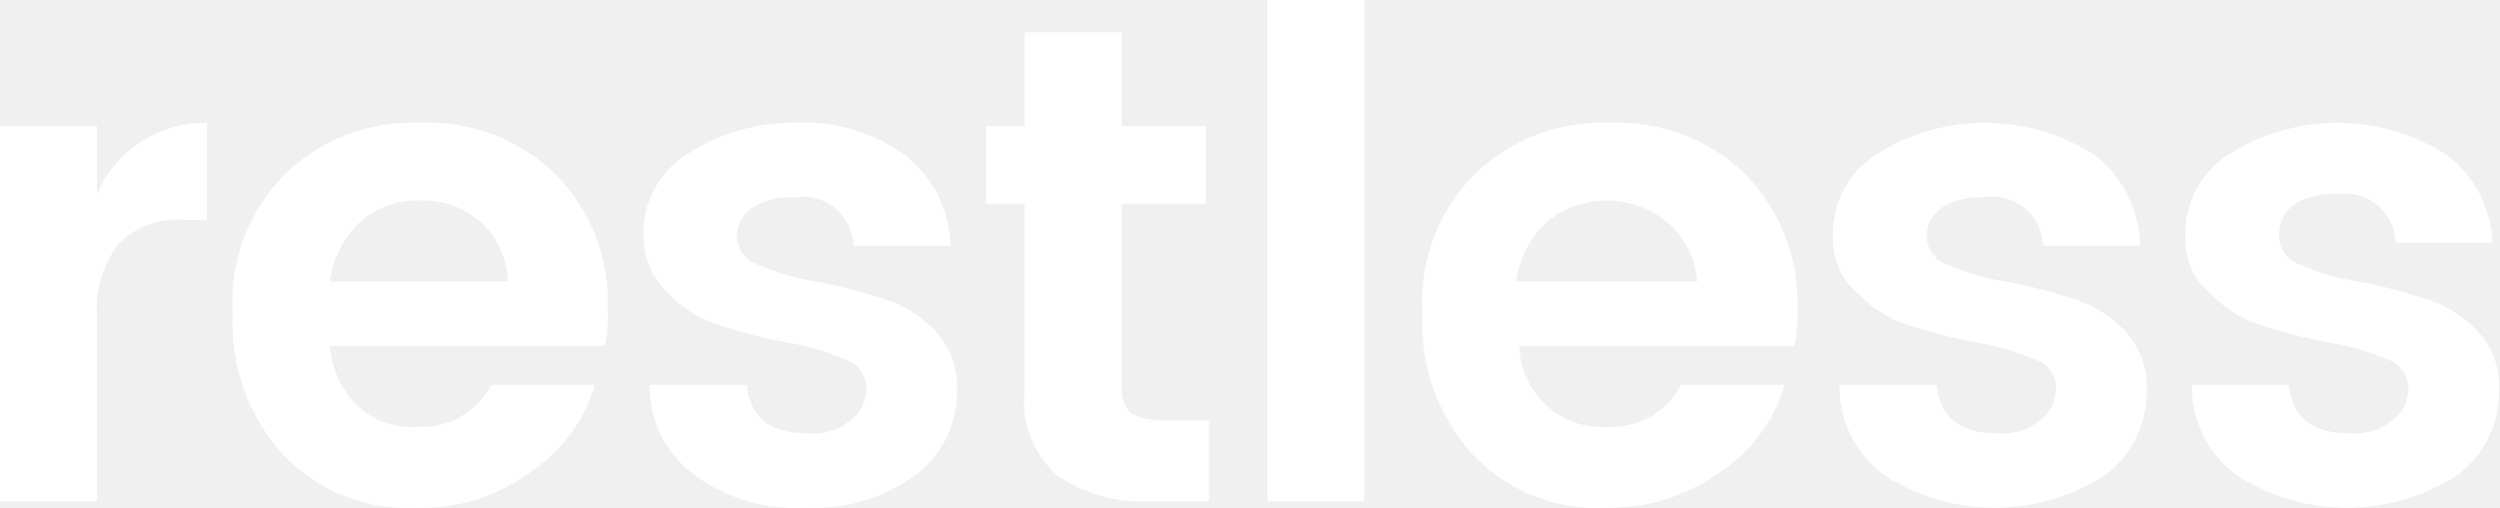
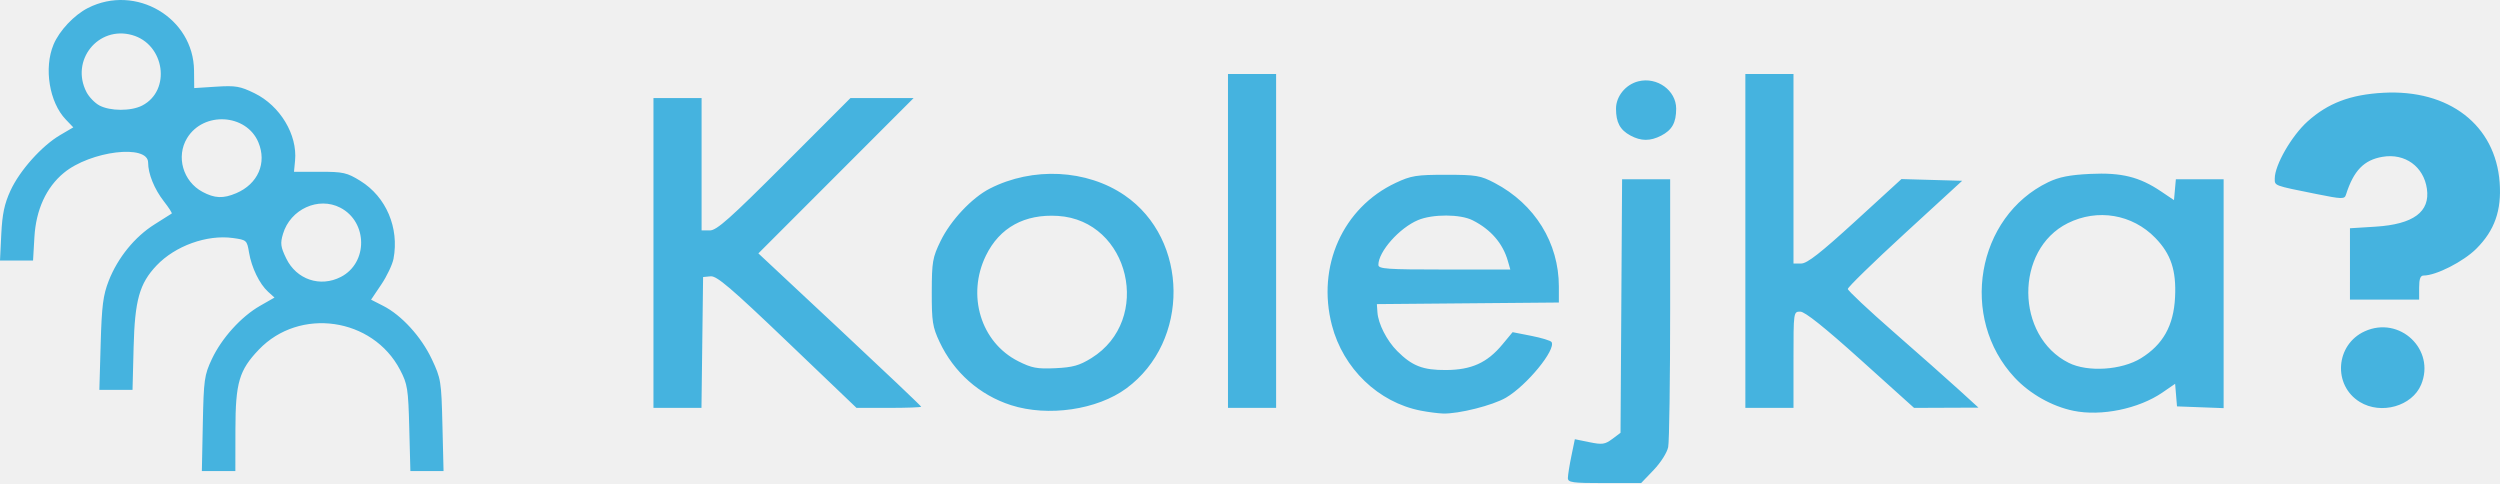
- <svg xmlns="http://www.w3.org/2000/svg" viewBox="0 0 77.3 15.7">
-   <defs>
-     <style>.st0{fill:#fff;}</style>
-   </defs>
-   <g id="Layer_2" data-name="Layer 2">
-     <g id="restless">
-       <path class="st0" d="M3,3.9V6A3.64,3.64,0,0,1,6.4,3.8v3H5.7a2.58,2.58,0,0,0-2,.7A3.3,3.3,0,0,0,3,9.8v5.7H0V3.9Z" />
-       <path class="st0" d="M12.9,15.7a5.28,5.28,0,0,1-4.1-1.6A6,6,0,0,1,7.2,9.7,5.58,5.58,0,0,1,8.8,5.4,5.65,5.65,0,0,1,13,3.8a5.65,5.65,0,0,1,4.2,1.6,5.65,5.65,0,0,1,1.6,4.2,3.75,3.75,0,0,1-.1,1.1H10.2a3,3,0,0,0,.8,1.8,2.49,2.49,0,0,0,1.9.7,2.45,2.45,0,0,0,2.3-1.3h3.2a4.85,4.85,0,0,1-2,2.7A5.62,5.62,0,0,1,12.9,15.7Zm2-8.8A2.64,2.64,0,0,0,13,6.2a2.64,2.64,0,0,0-1.9.7,3.1,3.1,0,0,0-.9,1.8h5.5A2.5,2.5,0,0,0,14.9,6.9Z" />
-       <path class="st0" d="M19.9,7.3a2.88,2.88,0,0,1,1.3-2.5,6,6,0,0,1,3.4-1,5.29,5.29,0,0,1,3.4,1,3.65,3.65,0,0,1,1.4,2.8h-3a1.56,1.56,0,0,0-1.8-1.5,2.27,2.27,0,0,0-1.3.3,1.05,1.05,0,0,0-.5.9.93.93,0,0,0,.7.9,6.87,6.87,0,0,0,1.7.5,14.62,14.62,0,0,1,2,.5,3.67,3.67,0,0,1,1.7,1,2.49,2.49,0,0,1,.7,1.9,3.17,3.17,0,0,1-1.3,2.6,5.29,5.29,0,0,1-3.4,1,5.29,5.29,0,0,1-3.4-1,3.37,3.37,0,0,1-1.4-2.8h3c.1,1,.7,1.5,1.9,1.5a1.84,1.84,0,0,0,1.3-.4,1.23,1.23,0,0,0,.5-1,.93.93,0,0,0-.7-.9,6.87,6.87,0,0,0-1.7-.5,14.62,14.62,0,0,1-2-.5,3.67,3.67,0,0,1-1.7-1A2.5,2.5,0,0,1,19.9,7.3Z" />
-       <path class="st0" d="M36,13h1.4v2.5H35.5a4.65,4.65,0,0,1-2.8-.8,3.09,3.09,0,0,1-1-2.7V6.3H30.5V3.9h1.2V1h3V3.9h2.6V6.3H34.7V12a1,1,0,0,0,.3.8A2.51,2.51,0,0,0,36,13Z" />
-       <path class="st0" d="M39.2,15.5V0h3V15.5Z" />
-       <path class="st0" d="M49.7,15.7a5.28,5.28,0,0,1-4.1-1.6A6,6,0,0,1,44,9.7a5.58,5.58,0,0,1,1.6-4.3,5.65,5.65,0,0,1,4.2-1.6A5.65,5.65,0,0,1,54,5.4a5.65,5.65,0,0,1,1.6,4.2,3.75,3.75,0,0,1-.1,1.1H47a2.54,2.54,0,0,0,.8,1.8,2.49,2.49,0,0,0,1.9.7A2.45,2.45,0,0,0,52,11.9h3.2a4.85,4.85,0,0,1-2,2.7A5.84,5.84,0,0,1,49.7,15.7Zm1.9-8.8a2.93,2.93,0,0,0-3.8,0,3.1,3.1,0,0,0-.9,1.8h5.6A2.62,2.62,0,0,0,51.6,6.9Z" />
-       <path class="st0" d="M56.7,7.3A2.88,2.88,0,0,1,58,4.8a6.28,6.28,0,0,1,6.8,0,3.65,3.65,0,0,1,1.4,2.8h-3a1.56,1.56,0,0,0-1.8-1.5,2.27,2.27,0,0,0-1.3.3,1.05,1.05,0,0,0-.5.9.93.93,0,0,0,.7.9,6.87,6.87,0,0,0,1.7.5,14.62,14.62,0,0,1,2,.5,3.67,3.67,0,0,1,1.7,1,2.49,2.49,0,0,1,.7,1.9,3.17,3.17,0,0,1-1.3,2.6,6.28,6.28,0,0,1-6.8,0,3.37,3.37,0,0,1-1.4-2.8h3c.1,1,.7,1.5,1.9,1.5a1.84,1.84,0,0,0,1.3-.4,1.23,1.23,0,0,0,.5-1,.93.93,0,0,0-.7-.9,6.87,6.87,0,0,0-1.7-.5,14.62,14.62,0,0,1-2-.5,3.67,3.67,0,0,1-1.7-1A2.17,2.17,0,0,1,56.7,7.3Z" />
-       <path class="st0" d="M67.6,7.3a2.88,2.88,0,0,1,1.3-2.5,6.28,6.28,0,0,1,6.8,0,3.59,3.59,0,0,1,1.4,2.7h-3A1.56,1.56,0,0,0,72.3,6a2.27,2.27,0,0,0-1.3.3,1.11,1.11,0,0,0-.5,1,.93.93,0,0,0,.7.9,6.87,6.87,0,0,0,1.7.5,14.62,14.62,0,0,1,2,.5,3.67,3.67,0,0,1,1.7,1,2.49,2.49,0,0,1,.7,1.9A3.17,3.17,0,0,1,76,14.7a6.28,6.28,0,0,1-6.8,0,3.37,3.37,0,0,1-1.4-2.8h3c.1,1,.7,1.5,1.9,1.5A1.84,1.84,0,0,0,74,13a1.23,1.23,0,0,0,.5-1,.93.93,0,0,0-.7-.9,6.87,6.87,0,0,0-1.7-.5,14.62,14.62,0,0,1-2-.5,3.67,3.67,0,0,1-1.7-1A2.17,2.17,0,0,1,67.6,7.3Z" />
-     </g>
-   </g>
+ <svg xmlns="http://www.w3.org/2000/svg" version="1.1" id="svg10" width="831.127" height="160.604" viewBox="0 0 831.127 160.604">
+   <defs id="defs14" />
+   <path style="fill:#45b3df;fill-opacity:1" d="m 521.245,158.914 c 0,-0.929 0.521,-4.212 1.158,-7.294 l 1.158,-5.605 4.84,0.991 c 4.25,0.871 5.176,0.741 7.592,-1.063 l 2.752,-2.055 0.261,-42.142 0.261,-42.142 h 7.989 7.989 v 42.875 c 0,23.581 -0.294,44.345 -0.654,46.143 -0.369,1.844 -2.473,5.166 -4.829,7.625 l -4.175,4.357 h -12.171 c -10.76,0 -12.171,-0.196 -12.171,-1.69 z M 67.426,140.854 c 0.296,-14.609 0.512,-16.161 2.979,-21.425 3.285,-7.007 9.762,-14.169 16.076,-17.775 l 4.777,-2.728 -2.113,-1.911 c -2.868,-2.594 -5.516,-8.044 -6.354,-13.077 -0.678,-4.07 -0.802,-4.181 -5.372,-4.81 -8.636,-1.188 -19.167,2.605 -25.37,9.137 -5.674,5.975 -7.229,11.497 -7.627,27.089 l -0.364,14.25 h -5.513 -5.513 l 0.434,-15.25 c 0.363,-12.751 0.802,-16.192 2.679,-21.002 2.985,-7.645 8.657,-14.63 15.231,-18.756 2.954,-1.854 5.528,-3.481 5.72,-3.615 0.193,-0.134 -0.989,-1.961 -2.626,-4.06 -3.148,-4.036 -5.224,-9.141 -5.224,-12.849 0,-6.237 -19.165,-3.908 -28.034,3.407 -5.841,4.818 -9.247,12.254 -9.772,21.338 l -0.451,7.788 H 5.494 0 l 0.426,-8.75 C 0.751,71.161 1.469,67.76 3.478,63.386 6.561,56.674 13.886,48.484 20.022,44.888 l 4.346,-2.547 -2.508,-2.619 C 16.398,34.021 14.539,22.629 17.795,14.822 19.717,10.213 24.624,4.997 29.245,2.651 45.139,-5.419 64.344,5.912 64.509,23.458 l 0.055,5.825 7.315,-0.469 c 6.439,-0.413 7.964,-0.152 12.74,2.185 8.501,4.159 14.295,13.783 13.475,22.382 l -0.355,3.726 8.579,-0.001 c 7.804,-0.001 9.021,0.272 13.476,3.025 8.577,5.3 12.965,15.587 11.035,25.871 -0.362,1.931 -2.19,5.786 -4.061,8.567 l -3.403,5.057 4.035,2.058 c 6.131,3.128 12.642,10.269 16.155,17.72 3.039,6.443 3.174,7.286 3.531,21.951 l 0.371,15.25 h -5.513 -5.513 l -0.368,-14.25 c -0.34,-13.139 -0.578,-14.651 -3.054,-19.388 -9.104,-17.419 -33.425,-20.905 -46.961,-6.732 -6.561,6.87 -7.758,10.964 -7.783,26.62 l -0.022,13.75 H 72.676 67.107 Z M 113.339,92.055 c 9.061,-4.686 8.934,-18.283 -0.215,-23.014 -7.258,-3.753 -16.581,0.5 -19.033,8.683 -0.954,3.183 -0.805,4.333 1.06,8.185 3.404,7.031 11.311,9.703 18.188,6.146 z M 78.527,64.233 c 7.221,-3.077 10.252,-10.022 7.376,-16.905 -3.983,-9.533 -18.232,-10.391 -23.699,-1.426 -3.74,6.134 -1.382,14.397 5.102,17.874 4.07,2.183 6.898,2.298 11.22,0.456 z M 47.277,35.087 c 9.71,-5.021 7.509,-20.392 -3.356,-23.434 -11.313,-3.167 -20.603,8.457 -15.164,18.975 0.832,1.609 2.744,3.593 4.25,4.41 3.572,1.938 10.57,1.962 14.27,0.048 z M 472.29,136.511 c -14.07,-2.758 -25.75,-13.992 -29.493,-28.368 -5.109,-19.622 3.626,-39.109 21.23,-47.36 5.118,-2.399 6.873,-2.68 16.718,-2.677 10.058,0.003 11.446,0.239 16.213,2.748 13.308,7.006 21.287,19.906 21.287,34.415 v 5.304 l -30.25,0.265 -30.25,0.265 0.182,2.706 c 0.258,3.836 3.112,9.434 6.571,12.894 4.977,4.977 8.544,6.363 16.247,6.313 8.468,-0.055 13.671,-2.41 18.698,-8.462 l 3.427,-4.125 6.212,1.222 c 3.417,0.672 6.445,1.598 6.729,2.058 1.553,2.514 -8.2,14.424 -15.144,18.494 -4.375,2.564 -15.755,5.433 -20.921,5.274 -1.65,-0.051 -5.005,-0.485 -7.455,-0.965 z m 28.995,-49.768 c -1.683,-5.87 -5.672,-10.465 -11.74,-13.525 -4.072,-2.054 -13.233,-2.086 -18.082,-0.063 -6.214,2.592 -13.218,10.486 -13.218,14.9 0,1.352 2.791,1.55 21.93,1.55 h 21.93 z m 188.005,49.818 c -7.137,-1.479 -14.437,-5.6 -19.49,-11.002 -18.562,-19.844 -12.782,-53.495 11.164,-65.005 3.564,-1.713 7.107,-2.41 13.927,-2.739 10.388,-0.501 16.358,0.973 23.543,5.812 l 4.311,2.904 0.31,-3.464 0.31,-3.464 h 7.94 7.94 v 38.042 38.042 l -7.75,-0.292 -7.75,-0.292 -0.311,-3.756 -0.311,-3.756 -4.189,2.882 c -7.902,5.436 -20.404,8.004 -29.644,6.088 z m 22.507,-17.484 c 7.299,-4.512 10.825,-10.814 11.299,-20.188 0.454,-8.992 -1.348,-14.432 -6.56,-19.798 -7.655,-7.882 -19.213,-9.823 -29.115,-4.888 -17.637,8.789 -17.436,37.529 0.324,46.422 6.324,3.167 17.6,2.441 24.052,-1.548 z m -375.643,15.63 c -10.509,-3.362 -19.052,-10.919 -23.808,-21.058 -2.314,-4.934 -2.599,-6.759 -2.579,-16.546 0.021,-10.083 0.265,-11.498 2.931,-16.978 3.339,-6.864 10.409,-14.39 16.378,-17.435 14.28,-7.285 32.234,-6.38 44.827,2.259 21.401,14.682 21.711,48.556 0.587,64.144 -9.691,7.151 -26.045,9.546 -38.335,5.614 z m 26.662,-15.642 c 20.515,-12.683 12.764,-45.763 -11.078,-47.281 -11.099,-0.707 -19.407,3.856 -23.958,13.159 -6.467,13.218 -1.709,28.854 10.687,35.123 4.532,2.292 6.281,2.623 12.375,2.342 5.803,-0.268 7.986,-0.877 11.974,-3.342 z M 217.245,84.104 v -51.5 h 8 8 v 22 22 h 2.759 c 2.262,0 6.718,-3.963 24.741,-22 l 21.983,-22 h 10.501 10.501 l -25.803,25.817 -25.803,25.817 27.06,25.29 c 14.883,13.91 27.06,25.467 27.06,25.683 0,0.216 -4.838,0.392 -10.75,0.391 l -10.75,-0.001 -23,-21.995 c -18.721,-17.904 -23.465,-21.949 -25.5,-21.749 l -2.5,0.246 -0.27,21.75 -0.27,21.75 h -7.981 -7.981 z m 191,-4 v -55.5 h 8 8 v 55.5 55.5 h -8 -8 z m 172,0 v -55.5 h 8 8 v 31.5 31.5 h 2.594 c 1.939,0 6.467,-3.542 17.945,-14.036 l 15.352,-14.036 10.095,0.286 10.095,0.286 -19.04,17.467 c -10.472,9.607 -19.012,17.932 -18.978,18.5 0.034,0.568 6.896,7.009 15.25,14.313 8.354,7.304 18.113,15.947 21.688,19.206 l 6.5,5.927 -10.706,0.043 -10.706,0.043 -17.774,-16 c -11.938,-10.747 -18.519,-16 -20.044,-16 -2.265,0 -2.27,0.033 -2.27,16 v 16 h -8 -8 z m 204.299,53.54 c -9.078,-5.535 -8.126,-19.109 1.65,-23.517 11.611,-5.236 23.572,6.114 18.71,17.753 -2.99,7.157 -13.292,10.074 -20.36,5.765 z M 781.245,87.745 V 75.886 l 8.464,-0.528 c 12.621,-0.787 18.236,-4.924 17.116,-12.61 -1.078,-7.402 -7.291,-11.876 -14.742,-10.617 -6.204,1.048 -9.63,4.598 -12.17,12.609 -0.477,1.504 -1.273,1.484 -9.844,-0.241 -14.284,-2.875 -13.825,-2.704 -13.824,-5.164 0.002,-4.455 5.596,-14.183 10.897,-18.95 6.814,-6.127 14.257,-8.945 25.2,-9.542 21.85,-1.193 37.295,10.739 38.674,29.877 0.665,9.226 -1.682,15.888 -7.726,21.932 -4.321,4.321 -13.417,8.952 -17.584,8.952 -1.04,0 -1.462,1.157 -1.462,4 v 4 h -11.5 -11.5 z M 542.02,45.045 c -3.448,-1.871 -4.775,-4.351 -4.775,-8.921 0,-4.108 3.2,-8.03 7.414,-9.088 6.234,-1.565 12.586,3.022 12.586,9.088 0,4.656 -1.354,7.094 -4.98,8.969 -3.632,1.878 -6.721,1.864 -10.245,-0.048 z" id="path3724" />
</svg>
